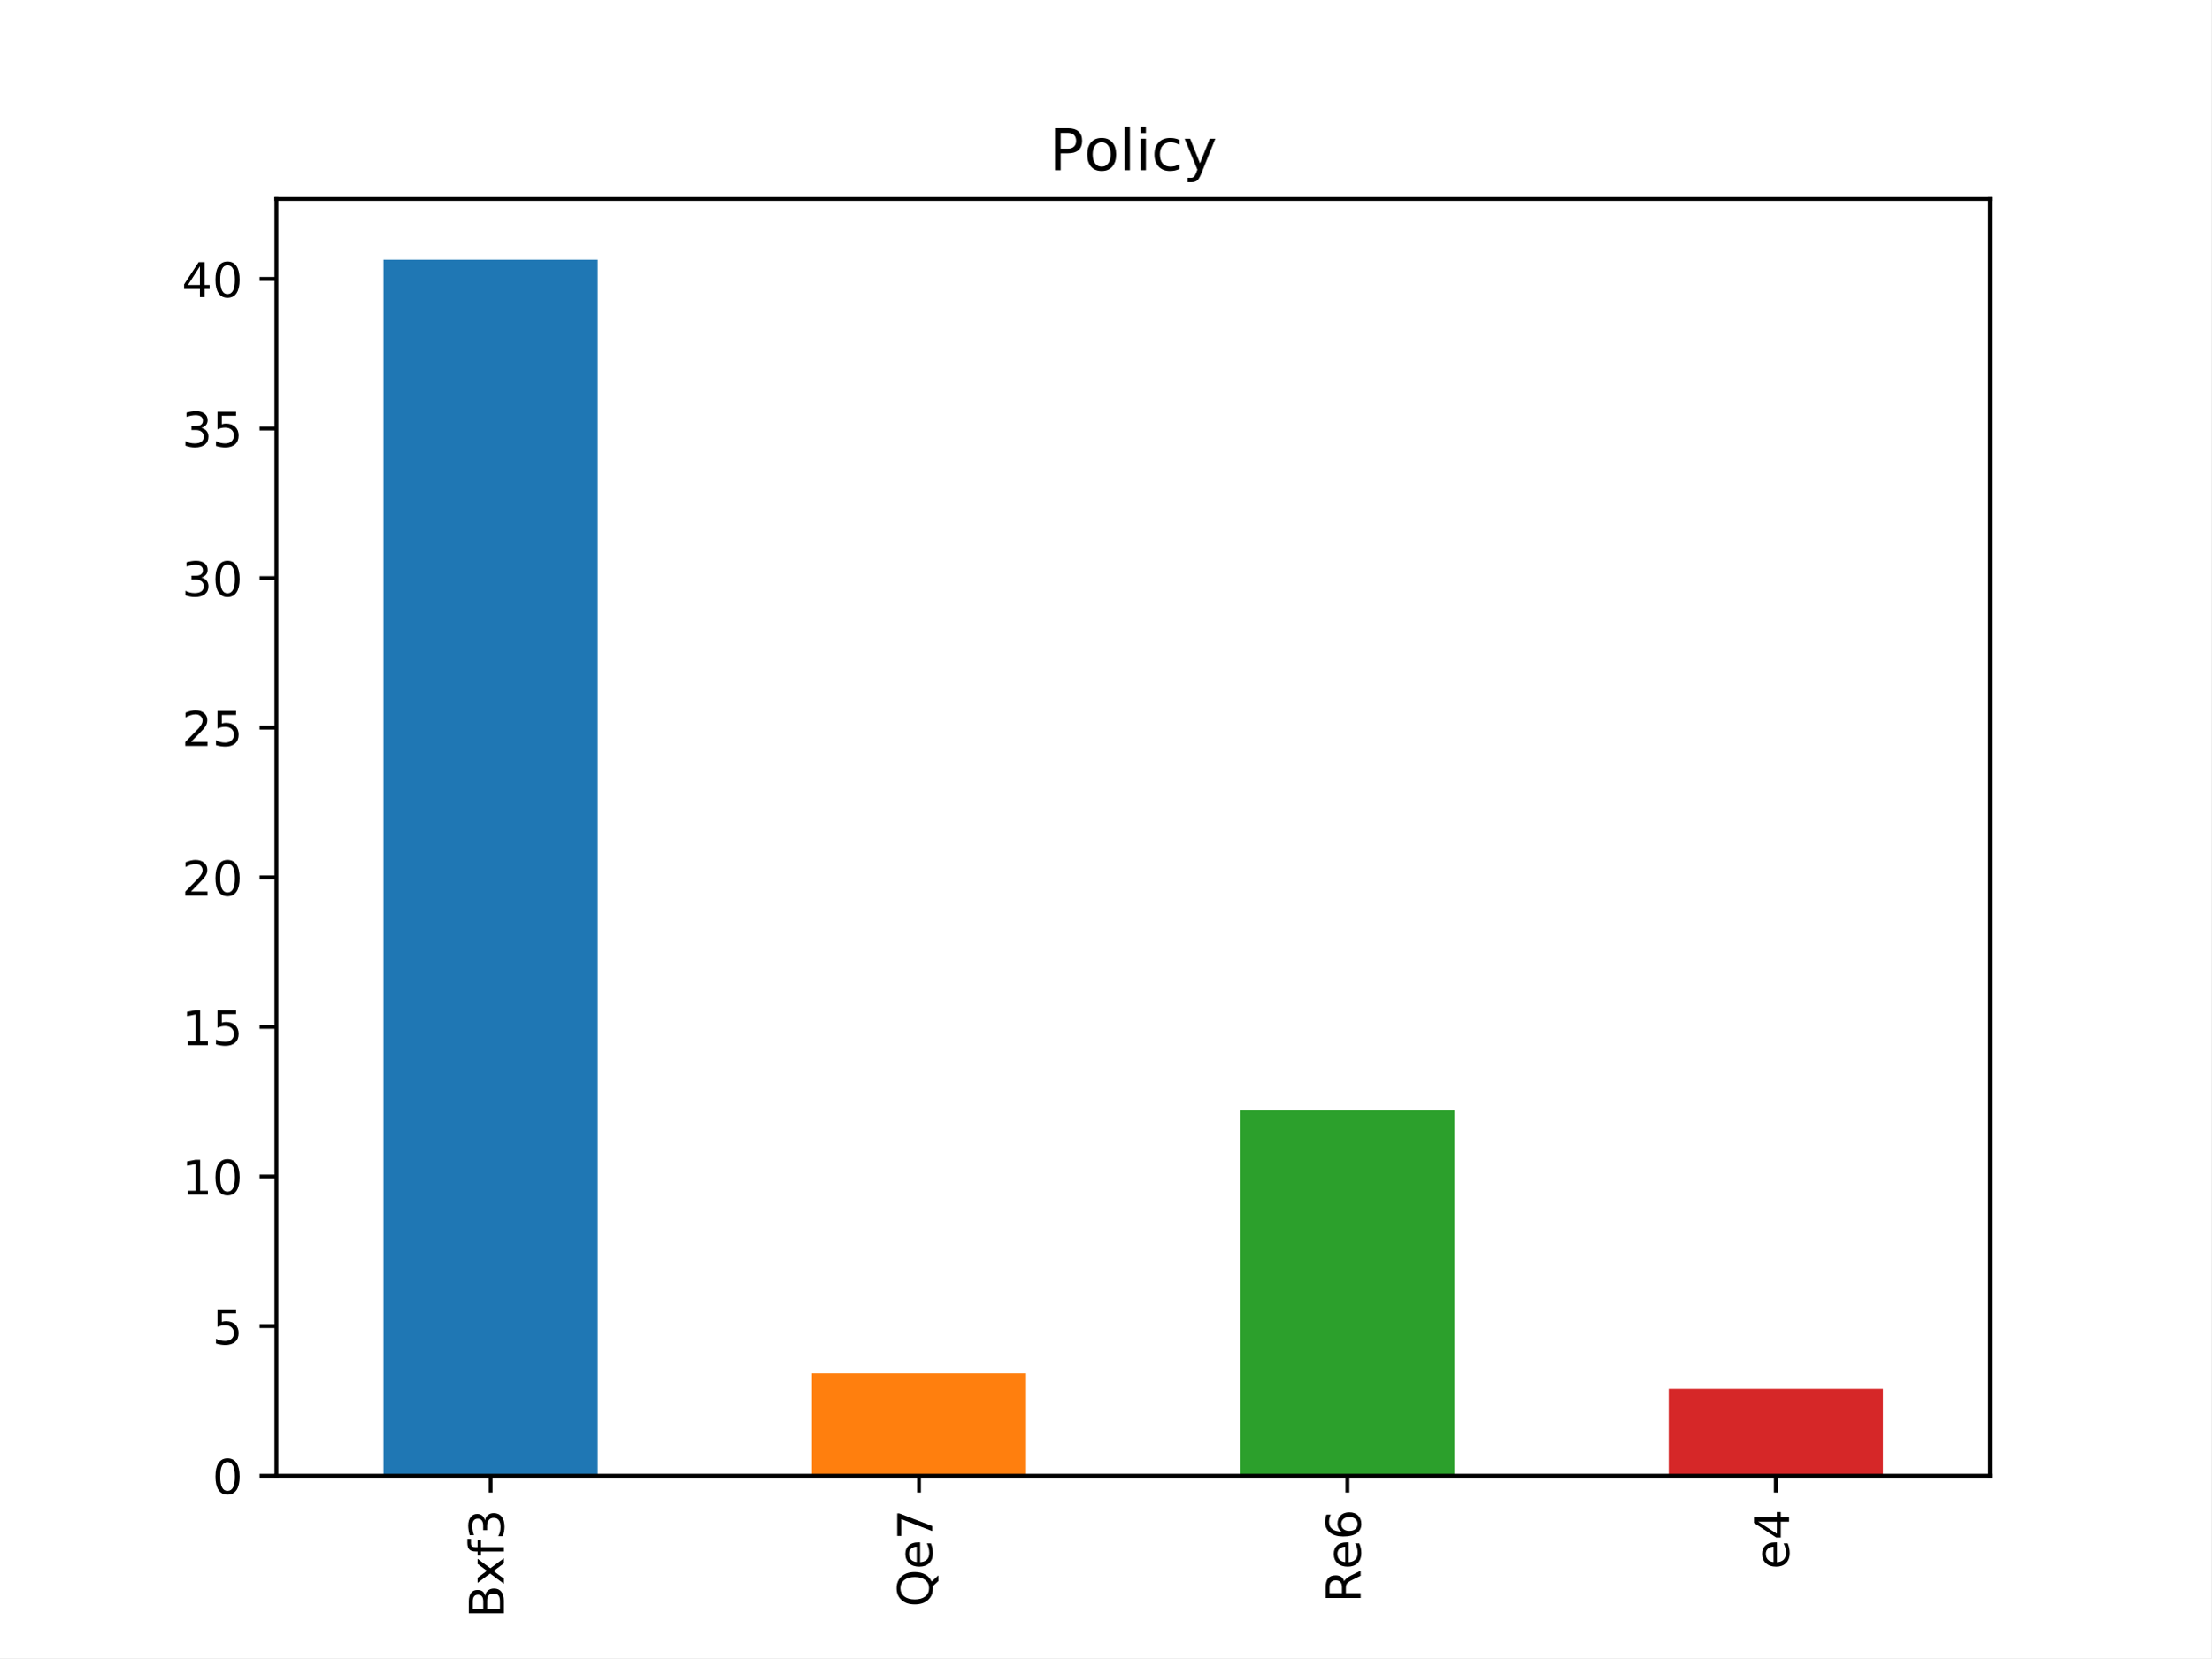
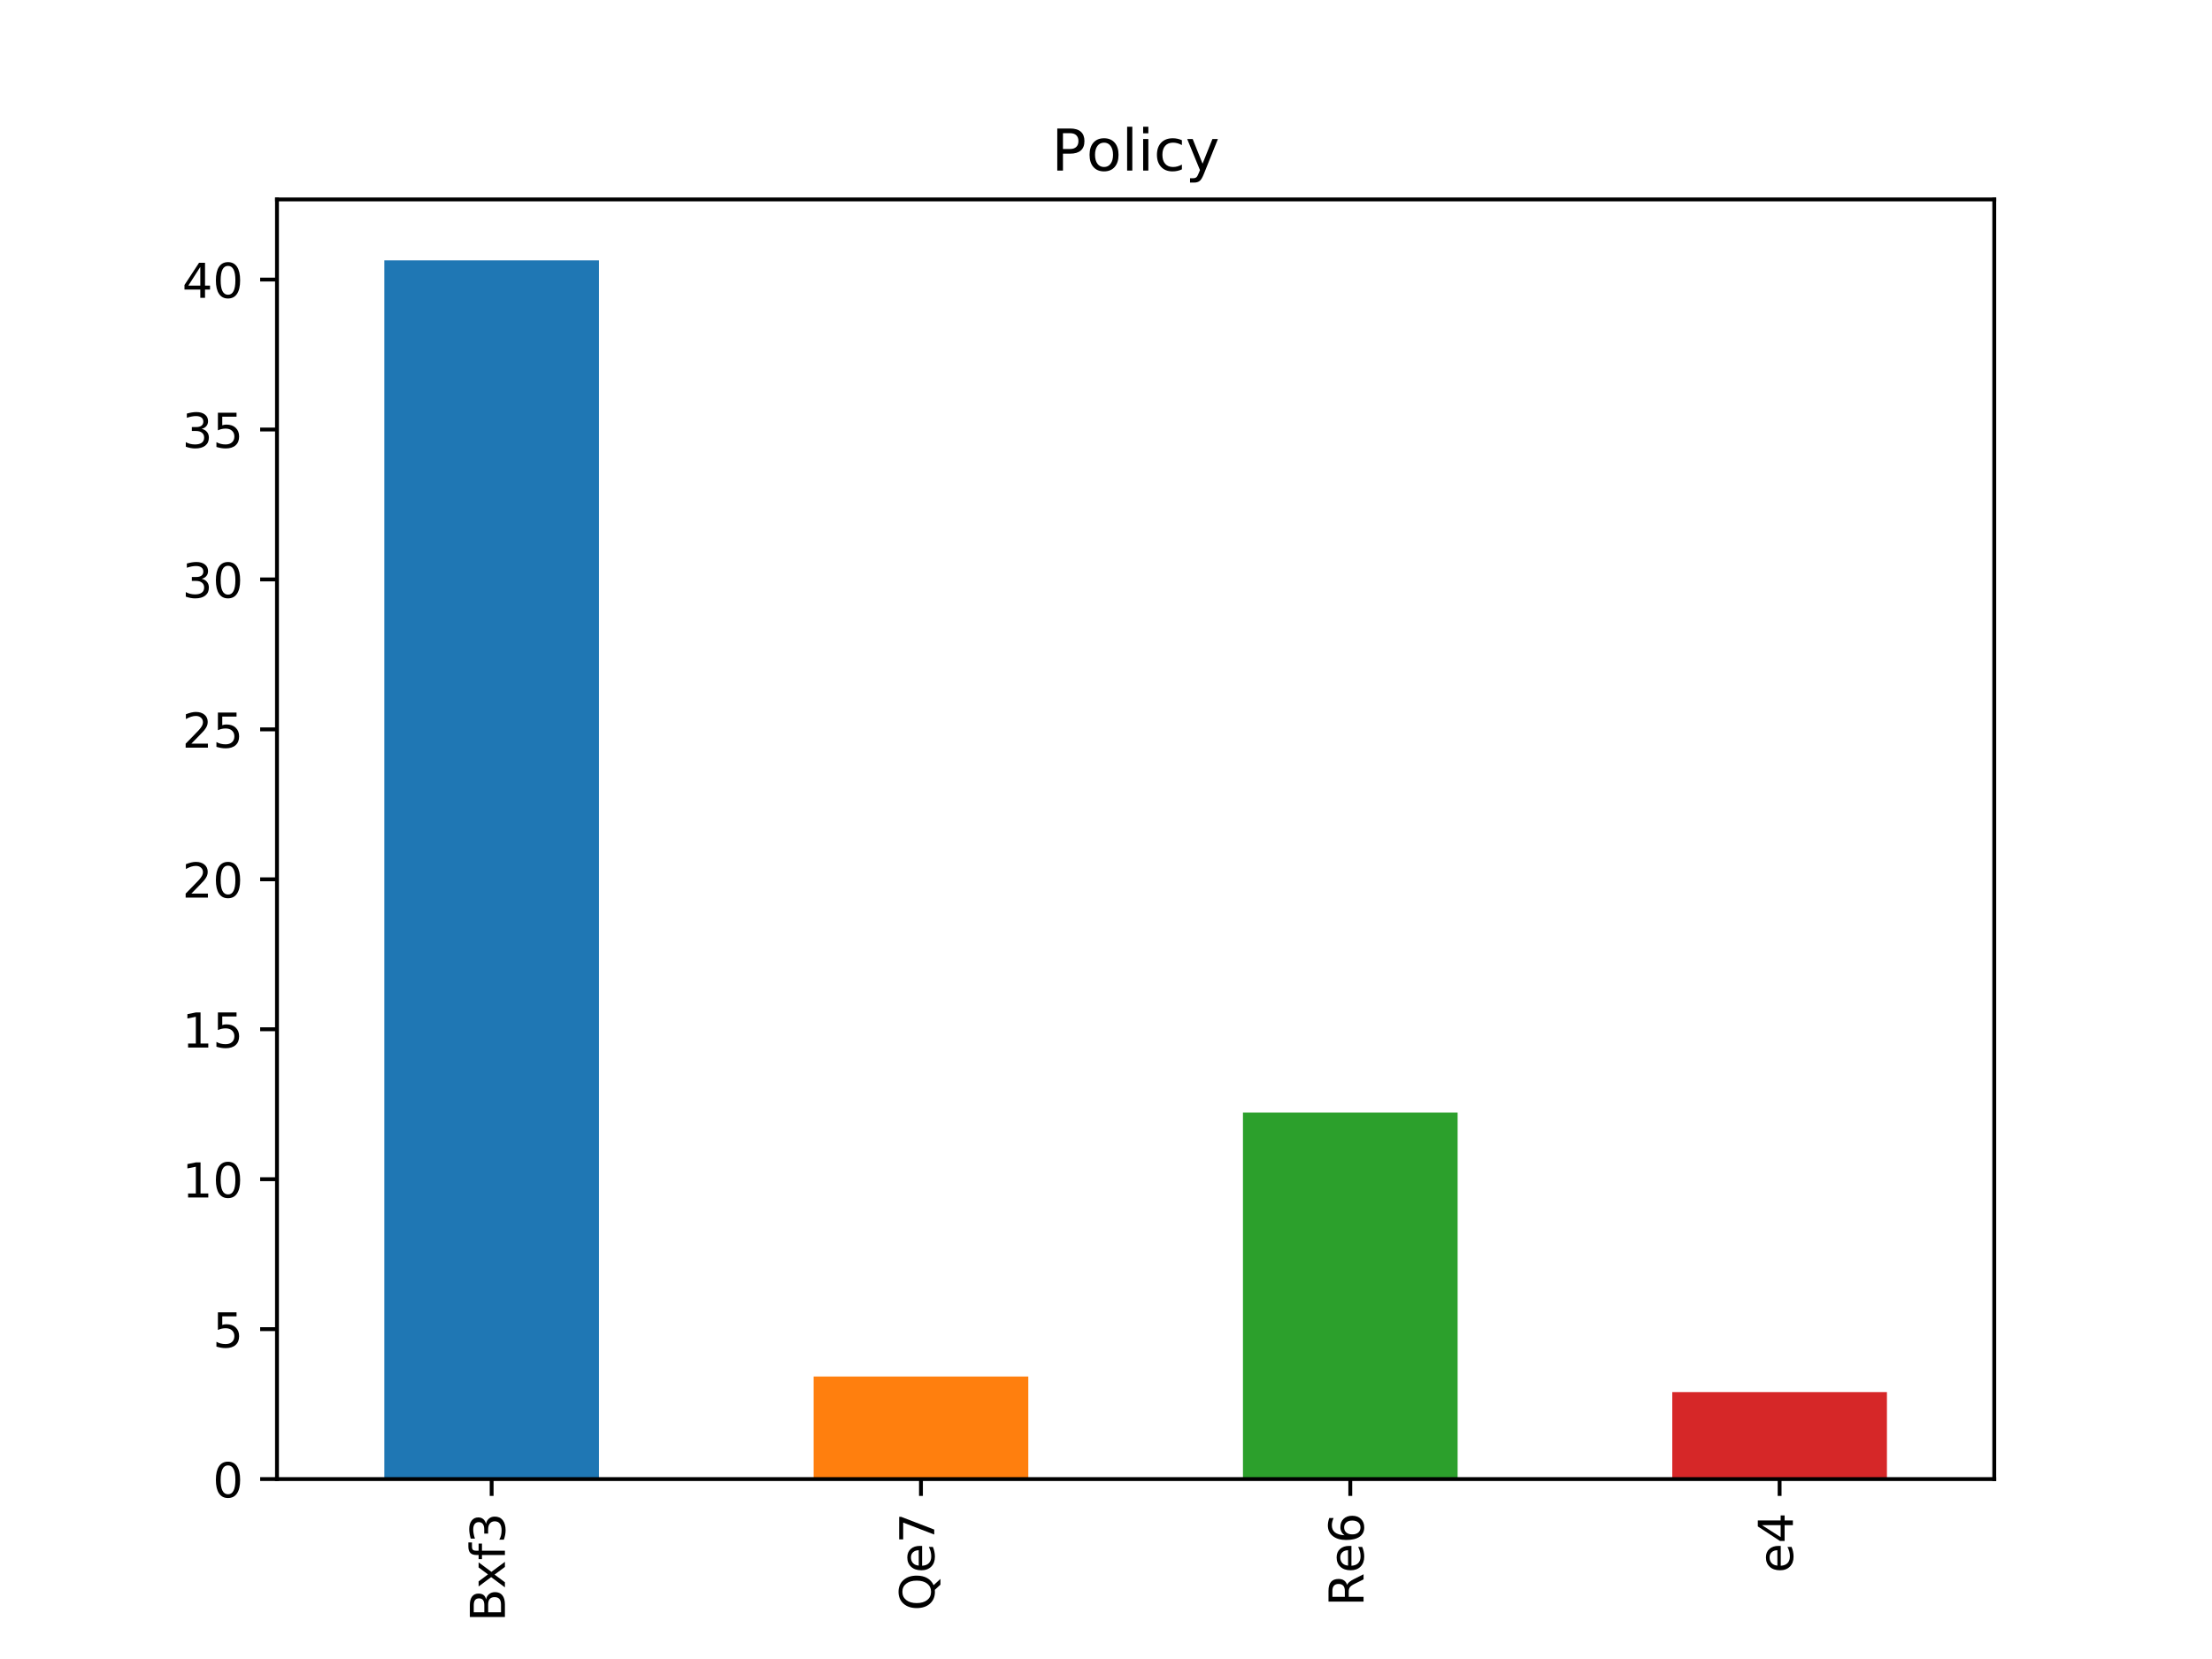
- <svg xmlns="http://www.w3.org/2000/svg" xmlns:xlink="http://www.w3.org/1999/xlink" height="345.6pt" version="1.1" viewBox="0 0 460.8 345.6" width="460.8pt">
+ <svg xmlns="http://www.w3.org/2000/svg" xmlns:xlink="http://www.w3.org/1999/xlink" height="345pt" version="1.1" viewBox="0 0 460 345" width="460pt">
  <defs>
    <style type="text/css">
*{stroke-linecap:butt;stroke-linejoin:round;}
  </style>
  </defs>
  <g id="figure_1">
    <g id="patch_1">
      <path d="M 0 345.6  L 460.8 345.6  L 460.8 0  L 0 0  z " style="fill:#ffffff;" />
    </g>
    <g id="axes_1">
      <g id="patch_2">
        <path d="M 57.6 307.584  L 414.72 307.584  L 414.72 41.472  L 57.6 41.472  z " style="fill:#ffffff;" />
      </g>
      <g id="patch_3">
-         <path clip-path="url(#pf816023b47)" d="M 79.92 307.584  L 124.56 307.584  L 124.56 54.144  L 79.92 54.144  z " style="fill:#1f77b4;" />
+         <path clip-path="url(#p23f34c23cc)" d="M 79.92 307.584  L 124.56 307.584  L 124.56 54.144  L 79.92 54.144  z " style="fill:#1f77b4;" />
      </g>
      <g id="patch_4">
-         <path clip-path="url(#pf816023b47)" d="M 169.2 307.584  L 213.84 307.584  L 213.84 286.256  L 169.2 286.256  z " style="fill:#ff7f0e;" />
+         <path clip-path="url(#p23f34c23cc)" d="M 169.2 307.584  L 213.84 307.584  L 213.84 286.256  L 169.2 286.256  z " style="fill:#ff7f0e;" />
      </g>
      <g id="patch_5">
-         <path clip-path="url(#pf816023b47)" d="M 258.48 307.584  L 303.12 307.584  L 303.12 231.377  L 258.48 231.377  z " style="fill:#2ca02c;" />
+         <path clip-path="url(#p23f34c23cc)" d="M 258.48 307.584  L 303.12 307.584  L 303.12 231.377  L 258.48 231.377  z " style="fill:#2ca02c;" />
      </g>
      <g id="patch_6">
-         <path clip-path="url(#pf816023b47)" d="M 347.76 307.584  L 392.4 307.584  L 392.4 289.499  L 347.76 289.499  z " style="fill:#d62728;" />
+         <path clip-path="url(#p23f34c23cc)" d="M 347.76 307.584  L 392.4 307.584  L 392.4 289.499  L 347.76 289.499  z " style="fill:#d62728;" />
      </g>
      <g id="matplotlib.axis_1">
        <g id="xtick_1">
          <g id="line2d_1">
            <defs>
-               <path d="M 0 0  L 0 3.5  " id="mb847274b1d" style="stroke:#000000;stroke-width:0.8;" />
-             </defs>
-             <g>
-               <use style="stroke:#000000;stroke-width:0.8;" x="102.24" xlink:href="#mb847274b1d" y="307.584" />
+               <path d="M 0 0  L 0 3.5  " id="m2e4a4e040a" style="stroke:#000000;stroke-width:0.8;" />
+             </defs>
+             <g>
+               <use style="stroke:#000000;stroke-width:0.8;" x="102.24" xlink:href="#m2e4a4e040a" y="307.584" />
            </g>
          </g>
          <g id="text_1">
            <defs>
-               <path d="M 19.672 34.812  L 19.672 8.109  L 35.5 8.109  Q 43.453 8.109 47.281 11.406  Q 51.125 14.703 51.125 21.484  Q 51.125 28.328 47.281 31.562  Q 43.453 34.812 35.5 34.812  z M 19.672 64.797  L 19.672 42.828  L 34.281 42.828  Q 41.5 42.828 45.031 45.531  Q 48.578 48.25 48.578 53.812  Q 48.578 59.328 45.031 62.062  Q 41.5 64.797 34.281 64.797  z M 9.812 72.906  L 35.016 72.906  Q 46.297 72.906 52.391 68.219  Q 58.5 63.531 58.5 54.891  Q 58.5 48.188 55.375 44.234  Q 52.25 40.281 46.188 39.312  Q 53.469 37.75 57.5 32.781  Q 61.531 27.828 61.531 20.406  Q 61.531 10.641 54.891 5.312  Q 48.25 0 35.984 0  L 9.812 0  z " id="DejaVuSans-66" />
-               <path d="M 54.891 54.688  L 35.109 28.078  L 55.906 0  L 45.312 0  L 29.391 21.484  L 13.484 0  L 2.875 0  L 24.125 28.609  L 4.688 54.688  L 15.281 54.688  L 29.781 35.203  L 44.281 54.688  z " id="DejaVuSans-120" />
-               <path d="M 37.109 75.984  L 37.109 68.5  L 28.516 68.5  Q 23.688 68.5 21.797 66.547  Q 19.922 64.594 19.922 59.516  L 19.922 54.688  L 34.719 54.688  L 34.719 47.703  L 19.922 47.703  L 19.922 0  L 10.891 0  L 10.891 47.703  L 2.297 47.703  L 2.297 54.688  L 10.891 54.688  L 10.891 58.5  Q 10.891 67.625 15.141 71.797  Q 19.391 75.984 28.609 75.984  z " id="DejaVuSans-102" />
-               <path d="M 40.578 39.312  Q 47.656 37.797 51.625 33  Q 55.609 28.219 55.609 21.188  Q 55.609 10.406 48.188 4.484  Q 40.766 -1.422 27.094 -1.422  Q 22.516 -1.422 17.656 -0.516  Q 12.797 0.391 7.625 2.203  L 7.625 11.719  Q 11.719 9.328 16.594 8.109  Q 21.484 6.891 26.812 6.891  Q 36.078 6.891 40.938 10.547  Q 45.797 14.203 45.797 21.188  Q 45.797 27.641 41.281 31.266  Q 36.766 34.906 28.719 34.906  L 20.219 34.906  L 20.219 43.016  L 29.109 43.016  Q 36.375 43.016 40.234 45.922  Q 44.094 48.828 44.094 54.297  Q 44.094 59.906 40.109 62.906  Q 36.141 65.922 28.719 65.922  Q 24.656 65.922 20.016 65.031  Q 15.375 64.156 9.812 62.312  L 9.812 71.094  Q 15.438 72.656 20.344 73.438  Q 25.25 74.219 29.594 74.219  Q 40.828 74.219 47.359 69.109  Q 53.906 64.016 53.906 55.328  Q 53.906 49.266 50.438 45.094  Q 46.969 40.922 40.578 39.312  z " id="DejaVuSans-51" />
+               <path d="M 19.672 34.812  L 19.672 8.109  L 35.5 8.109  Q 43.453 8.109 47.281 11.406  Q 51.125 14.703 51.125 21.484  Q 51.125 28.328 47.281 31.562  Q 43.453 34.812 35.5 34.812  z M 19.672 64.797  L 19.672 42.828  L 34.281 42.828  Q 41.5 42.828 45.031 45.531  Q 48.578 48.25 48.578 53.812  Q 48.578 59.328 45.031 62.062  Q 41.5 64.797 34.281 64.797  z M 9.812 72.906  L 35.016 72.906  Q 46.297 72.906 52.391 68.219  Q 58.5 63.531 58.5 54.891  Q 58.5 48.188 55.375 44.234  Q 52.25 40.281 46.188 39.312  Q 53.469 37.75 57.5 32.781  Q 61.531 27.828 61.531 20.406  Q 61.531 10.641 54.891 5.312  Q 48.25 0 35.984 0  L 9.812 0  z " id="DejaVuSans-42" />
+               <path d="M 54.891 54.688  L 35.109 28.078  L 55.906 0  L 45.312 0  L 29.391 21.484  L 13.484 0  L 2.875 0  L 24.125 28.609  L 4.688 54.688  L 15.281 54.688  L 29.781 35.203  L 44.281 54.688  z " id="DejaVuSans-78" />
+               <path d="M 37.109 75.984  L 37.109 68.5  L 28.516 68.5  Q 23.688 68.5 21.797 66.547  Q 19.922 64.594 19.922 59.516  L 19.922 54.688  L 34.719 54.688  L 34.719 47.703  L 19.922 47.703  L 19.922 0  L 10.891 0  L 10.891 47.703  L 2.297 47.703  L 2.297 54.688  L 10.891 54.688  L 10.891 58.5  Q 10.891 67.625 15.141 71.797  Q 19.391 75.984 28.609 75.984  z " id="DejaVuSans-66" />
+               <path d="M 40.578 39.312  Q 47.656 37.797 51.625 33  Q 55.609 28.219 55.609 21.188  Q 55.609 10.406 48.188 4.484  Q 40.766 -1.422 27.094 -1.422  Q 22.516 -1.422 17.656 -0.516  Q 12.797 0.391 7.625 2.203  L 7.625 11.719  Q 11.719 9.328 16.594 8.109  Q 21.484 6.891 26.812 6.891  Q 36.078 6.891 40.938 10.547  Q 45.797 14.203 45.797 21.188  Q 45.797 27.641 41.281 31.266  Q 36.766 34.906 28.719 34.906  L 20.219 34.906  L 20.219 43.016  L 29.109 43.016  Q 36.375 43.016 40.234 45.922  Q 44.094 48.828 44.094 54.297  Q 44.094 59.906 40.109 62.906  Q 36.141 65.922 28.719 65.922  Q 24.656 65.922 20.016 65.031  Q 15.375 64.156 9.812 62.312  L 9.812 71.094  Q 15.438 72.656 20.344 73.438  Q 25.25 74.219 29.594 74.219  Q 40.828 74.219 47.359 69.109  Q 53.906 64.016 53.906 55.328  Q 53.906 49.266 50.438 45.094  Q 46.969 40.922 40.578 39.312  z " id="DejaVuSans-33" />
            </defs>
            <g transform="translate(104.9994 337.2465)rotate(-90)scale(0.1 -0.1)">
-               <use xlink:href="#DejaVuSans-66" />
-               <use x="68.604" xlink:href="#DejaVuSans-120" />
-               <use x="127.783" xlink:href="#DejaVuSans-102" />
-               <use x="162.988" xlink:href="#DejaVuSans-51" />
+               <use xlink:href="#DejaVuSans-42" />
+               <use x="68.604" xlink:href="#DejaVuSans-78" />
+               <use x="127.783" xlink:href="#DejaVuSans-66" />
+               <use x="162.988" xlink:href="#DejaVuSans-33" />
            </g>
          </g>
        </g>
        <g id="xtick_2">
          <g id="line2d_2">
            <g>
-               <use style="stroke:#000000;stroke-width:0.8;" x="191.52" xlink:href="#mb847274b1d" y="307.584" />
+               <use style="stroke:#000000;stroke-width:0.8;" x="191.52" xlink:href="#m2e4a4e040a" y="307.584" />
            </g>
          </g>
          <g id="text_2">
            <defs>
-               <path d="M 39.406 66.219  Q 28.656 66.219 22.328 58.203  Q 16.016 50.203 16.016 36.375  Q 16.016 22.609 22.328 14.594  Q 28.656 6.594 39.406 6.594  Q 50.141 6.594 56.422 14.594  Q 62.703 22.609 62.703 36.375  Q 62.703 50.203 56.422 58.203  Q 50.141 66.219 39.406 66.219  z M 53.219 1.312  L 66.219 -12.891  L 54.297 -12.891  L 43.5 -1.219  Q 41.891 -1.312 41.031 -1.359  Q 40.188 -1.422 39.406 -1.422  Q 24.031 -1.422 14.812 8.859  Q 5.609 19.141 5.609 36.375  Q 5.609 53.656 14.812 63.938  Q 24.031 74.219 39.406 74.219  Q 54.734 74.219 63.906 63.938  Q 73.094 53.656 73.094 36.375  Q 73.094 23.688 67.984 14.641  Q 62.891 5.609 53.219 1.312  z " id="DejaVuSans-81" />
-               <path d="M 56.203 29.594  L 56.203 25.203  L 14.891 25.203  Q 15.484 15.922 20.484 11.062  Q 25.484 6.203 34.422 6.203  Q 39.594 6.203 44.453 7.469  Q 49.312 8.734 54.109 11.281  L 54.109 2.781  Q 49.266 0.734 44.188 -0.344  Q 39.109 -1.422 33.891 -1.422  Q 20.797 -1.422 13.156 6.188  Q 5.516 13.812 5.516 26.812  Q 5.516 40.234 12.766 48.109  Q 20.016 56 32.328 56  Q 43.359 56 49.781 48.891  Q 56.203 41.797 56.203 29.594  z M 47.219 32.234  Q 47.125 39.594 43.094 43.984  Q 39.062 48.391 32.422 48.391  Q 24.906 48.391 20.391 44.141  Q 15.875 39.891 15.188 32.172  z " id="DejaVuSans-101" />
-               <path d="M 8.203 72.906  L 55.078 72.906  L 55.078 68.703  L 28.609 0  L 18.312 0  L 43.219 64.594  L 8.203 64.594  z " id="DejaVuSans-55" />
+               <path d="M 39.406 66.219  Q 28.656 66.219 22.328 58.203  Q 16.016 50.203 16.016 36.375  Q 16.016 22.609 22.328 14.594  Q 28.656 6.594 39.406 6.594  Q 50.141 6.594 56.422 14.594  Q 62.703 22.609 62.703 36.375  Q 62.703 50.203 56.422 58.203  Q 50.141 66.219 39.406 66.219  z M 53.219 1.312  L 66.219 -12.891  L 54.297 -12.891  L 43.5 -1.219  Q 41.891 -1.312 41.031 -1.359  Q 40.188 -1.422 39.406 -1.422  Q 24.031 -1.422 14.812 8.859  Q 5.609 19.141 5.609 36.375  Q 5.609 53.656 14.812 63.938  Q 24.031 74.219 39.406 74.219  Q 54.734 74.219 63.906 63.938  Q 73.094 53.656 73.094 36.375  Q 73.094 23.688 67.984 14.641  Q 62.891 5.609 53.219 1.312  z " id="DejaVuSans-51" />
+               <path d="M 56.203 29.594  L 56.203 25.203  L 14.891 25.203  Q 15.484 15.922 20.484 11.062  Q 25.484 6.203 34.422 6.203  Q 39.594 6.203 44.453 7.469  Q 49.312 8.734 54.109 11.281  L 54.109 2.781  Q 49.266 0.734 44.188 -0.344  Q 39.109 -1.422 33.891 -1.422  Q 20.797 -1.422 13.156 6.188  Q 5.516 13.812 5.516 26.812  Q 5.516 40.234 12.766 48.109  Q 20.016 56 32.328 56  Q 43.359 56 49.781 48.891  Q 56.203 41.797 56.203 29.594  z M 47.219 32.234  Q 47.125 39.594 43.094 43.984  Q 39.062 48.391 32.422 48.391  Q 24.906 48.391 20.391 44.141  Q 15.875 39.891 15.188 32.172  z " id="DejaVuSans-65" />
+               <path d="M 8.203 72.906  L 55.078 72.906  L 55.078 68.703  L 28.609 0  L 18.312 0  L 43.219 64.594  L 8.203 64.594  z " id="DejaVuSans-37" />
            </defs>
            <g transform="translate(194.2794 334.9715)rotate(-90)scale(0.1 -0.1)">
-               <use xlink:href="#DejaVuSans-81" />
-               <use x="78.711" xlink:href="#DejaVuSans-101" />
-               <use x="140.234" xlink:href="#DejaVuSans-55" />
+               <use xlink:href="#DejaVuSans-51" />
+               <use x="78.711" xlink:href="#DejaVuSans-65" />
+               <use x="140.234" xlink:href="#DejaVuSans-37" />
            </g>
          </g>
        </g>
        <g id="xtick_3">
          <g id="line2d_3">
            <g>
-               <use style="stroke:#000000;stroke-width:0.8;" x="280.8" xlink:href="#mb847274b1d" y="307.584" />
+               <use style="stroke:#000000;stroke-width:0.8;" x="280.8" xlink:href="#m2e4a4e040a" y="307.584" />
            </g>
          </g>
          <g id="text_3">
            <defs>
-               <path d="M 44.391 34.188  Q 47.562 33.109 50.562 29.594  Q 53.562 26.078 56.594 19.922  L 66.609 0  L 56 0  L 46.688 18.703  Q 43.062 26.031 39.672 28.422  Q 36.281 30.812 30.422 30.812  L 19.672 30.812  L 19.672 0  L 9.812 0  L 9.812 72.906  L 32.078 72.906  Q 44.578 72.906 50.734 67.672  Q 56.891 62.453 56.891 51.906  Q 56.891 45.016 53.688 40.469  Q 50.484 35.938 44.391 34.188  z M 19.672 64.797  L 19.672 38.922  L 32.078 38.922  Q 39.203 38.922 42.844 42.219  Q 46.484 45.516 46.484 51.906  Q 46.484 58.297 42.844 61.547  Q 39.203 64.797 32.078 64.797  z " id="DejaVuSans-82" />
-               <path d="M 33.016 40.375  Q 26.375 40.375 22.484 35.828  Q 18.609 31.297 18.609 23.391  Q 18.609 15.531 22.484 10.953  Q 26.375 6.391 33.016 6.391  Q 39.656 6.391 43.531 10.953  Q 47.406 15.531 47.406 23.391  Q 47.406 31.297 43.531 35.828  Q 39.656 40.375 33.016 40.375  z M 52.594 71.297  L 52.594 62.312  Q 48.875 64.062 45.094 64.984  Q 41.312 65.922 37.594 65.922  Q 27.828 65.922 22.672 59.328  Q 17.531 52.734 16.797 39.406  Q 19.672 43.656 24.016 45.922  Q 28.375 48.188 33.594 48.188  Q 44.578 48.188 50.953 41.516  Q 57.328 34.859 57.328 23.391  Q 57.328 12.156 50.688 5.359  Q 44.047 -1.422 33.016 -1.422  Q 20.359 -1.422 13.672 8.266  Q 6.984 17.969 6.984 36.375  Q 6.984 53.656 15.188 63.938  Q 23.391 74.219 37.203 74.219  Q 40.922 74.219 44.703 73.484  Q 48.484 72.75 52.594 71.297  z " id="DejaVuSans-54" />
+               <path d="M 44.391 34.188  Q 47.562 33.109 50.562 29.594  Q 53.562 26.078 56.594 19.922  L 66.609 0  L 56 0  L 46.688 18.703  Q 43.062 26.031 39.672 28.422  Q 36.281 30.812 30.422 30.812  L 19.672 30.812  L 19.672 0  L 9.812 0  L 9.812 72.906  L 32.078 72.906  Q 44.578 72.906 50.734 67.672  Q 56.891 62.453 56.891 51.906  Q 56.891 45.016 53.688 40.469  Q 50.484 35.938 44.391 34.188  z M 19.672 64.797  L 19.672 38.922  L 32.078 38.922  Q 39.203 38.922 42.844 42.219  Q 46.484 45.516 46.484 51.906  Q 46.484 58.297 42.844 61.547  Q 39.203 64.797 32.078 64.797  z " id="DejaVuSans-52" />
+               <path d="M 33.016 40.375  Q 26.375 40.375 22.484 35.828  Q 18.609 31.297 18.609 23.391  Q 18.609 15.531 22.484 10.953  Q 26.375 6.391 33.016 6.391  Q 39.656 6.391 43.531 10.953  Q 47.406 15.531 47.406 23.391  Q 47.406 31.297 43.531 35.828  Q 39.656 40.375 33.016 40.375  z M 52.594 71.297  L 52.594 62.312  Q 48.875 64.062 45.094 64.984  Q 41.312 65.922 37.594 65.922  Q 27.828 65.922 22.672 59.328  Q 17.531 52.734 16.797 39.406  Q 19.672 43.656 24.016 45.922  Q 28.375 48.188 33.594 48.188  Q 44.578 48.188 50.953 41.516  Q 57.328 34.859 57.328 23.391  Q 57.328 12.156 50.688 5.359  Q 44.047 -1.422 33.016 -1.422  Q 20.359 -1.422 13.672 8.266  Q 6.984 17.969 6.984 36.375  Q 6.984 53.656 15.188 63.938  Q 23.391 74.219 37.203 74.219  Q 40.922 74.219 44.703 73.484  Q 48.484 72.75 52.594 71.297  z " id="DejaVuSans-36" />
            </defs>
            <g transform="translate(283.5594 334.0418)rotate(-90)scale(0.1 -0.1)">
-               <use xlink:href="#DejaVuSans-82" />
-               <use x="69.42" xlink:href="#DejaVuSans-101" />
-               <use x="130.943" xlink:href="#DejaVuSans-54" />
+               <use xlink:href="#DejaVuSans-52" />
+               <use x="69.42" xlink:href="#DejaVuSans-65" />
+               <use x="130.943" xlink:href="#DejaVuSans-36" />
            </g>
          </g>
        </g>
        <g id="xtick_4">
          <g id="line2d_4">
            <g>
-               <use style="stroke:#000000;stroke-width:0.8;" x="370.08" xlink:href="#mb847274b1d" y="307.584" />
+               <use style="stroke:#000000;stroke-width:0.8;" x="370.08" xlink:href="#m2e4a4e040a" y="307.584" />
            </g>
          </g>
          <g id="text_4">
            <defs>
-               <path d="M 37.797 64.312  L 12.891 25.391  L 37.797 25.391  z M 35.203 72.906  L 47.609 72.906  L 47.609 25.391  L 58.016 25.391  L 58.016 17.188  L 47.609 17.188  L 47.609 0  L 37.797 0  L 37.797 17.188  L 4.891 17.188  L 4.891 26.703  z " id="DejaVuSans-52" />
+               <path d="M 37.797 64.312  L 12.891 25.391  L 37.797 25.391  z M 35.203 72.906  L 47.609 72.906  L 47.609 25.391  L 58.016 25.391  L 58.016 17.188  L 47.609 17.188  L 47.609 0  L 37.797 0  L 37.797 17.188  L 4.891 17.188  L 4.891 26.703  z " id="DejaVuSans-34" />
            </defs>
            <g transform="translate(372.8394 327.0996)rotate(-90)scale(0.1 -0.1)">
-               <use xlink:href="#DejaVuSans-101" />
-               <use x="61.523" xlink:href="#DejaVuSans-52" />
+               <use xlink:href="#DejaVuSans-65" />
+               <use x="61.523" xlink:href="#DejaVuSans-34" />
            </g>
          </g>
        </g>
      </g>
      <g id="matplotlib.axis_2">
        <g id="ytick_1">
          <g id="line2d_5">
            <defs>
-               <path d="M 0 0  L -3.5 0  " id="mc966dec812" style="stroke:#000000;stroke-width:0.8;" />
-             </defs>
-             <g>
-               <use style="stroke:#000000;stroke-width:0.8;" x="57.6" xlink:href="#mc966dec812" y="307.584" />
+               <path d="M 0 0  L -3.5 0  " id="m679abbbb00" style="stroke:#000000;stroke-width:0.8;" />
+             </defs>
+             <g>
+               <use style="stroke:#000000;stroke-width:0.8;" x="57.6" xlink:href="#m679abbbb00" y="307.584" />
            </g>
          </g>
          <g id="text_5">
            <defs>
-               <path d="M 31.781 66.406  Q 24.172 66.406 20.328 58.906  Q 16.5 51.422 16.5 36.375  Q 16.5 21.391 20.328 13.891  Q 24.172 6.391 31.781 6.391  Q 39.453 6.391 43.281 13.891  Q 47.125 21.391 47.125 36.375  Q 47.125 51.422 43.281 58.906  Q 39.453 66.406 31.781 66.406  z M 31.781 74.219  Q 44.047 74.219 50.516 64.516  Q 56.984 54.828 56.984 36.375  Q 56.984 17.969 50.516 8.266  Q 44.047 -1.422 31.781 -1.422  Q 19.531 -1.422 13.062 8.266  Q 6.594 17.969 6.594 36.375  Q 6.594 54.828 13.062 64.516  Q 19.531 74.219 31.781 74.219  z " id="DejaVuSans-48" />
+               <path d="M 31.781 66.406  Q 24.172 66.406 20.328 58.906  Q 16.5 51.422 16.5 36.375  Q 16.5 21.391 20.328 13.891  Q 24.172 6.391 31.781 6.391  Q 39.453 6.391 43.281 13.891  Q 47.125 21.391 47.125 36.375  Q 47.125 51.422 43.281 58.906  Q 39.453 66.406 31.781 66.406  z M 31.781 74.219  Q 44.047 74.219 50.516 64.516  Q 56.984 54.828 56.984 36.375  Q 56.984 17.969 50.516 8.266  Q 44.047 -1.422 31.781 -1.422  Q 19.531 -1.422 13.062 8.266  Q 6.594 17.969 6.594 36.375  Q 6.594 54.828 13.062 64.516  Q 19.531 74.219 31.781 74.219  z " id="DejaVuSans-30" />
            </defs>
            <g transform="translate(44.2375 311.3832)scale(0.1 -0.1)">
-               <use xlink:href="#DejaVuSans-48" />
+               <use xlink:href="#DejaVuSans-30" />
            </g>
          </g>
        </g>
        <g id="ytick_2">
          <g id="line2d_6">
            <g>
-               <use style="stroke:#000000;stroke-width:0.8;" x="57.6" xlink:href="#mc966dec812" y="276.403" />
+               <use style="stroke:#000000;stroke-width:0.8;" x="57.6" xlink:href="#m679abbbb00" y="276.403" />
            </g>
          </g>
          <g id="text_6">
            <defs>
-               <path d="M 10.797 72.906  L 49.516 72.906  L 49.516 64.594  L 19.828 64.594  L 19.828 46.734  Q 21.969 47.469 24.109 47.828  Q 26.266 48.188 28.422 48.188  Q 40.625 48.188 47.75 41.5  Q 54.891 34.812 54.891 23.391  Q 54.891 11.625 47.562 5.094  Q 40.234 -1.422 26.906 -1.422  Q 22.312 -1.422 17.547 -0.641  Q 12.797 0.141 7.719 1.703  L 7.719 11.625  Q 12.109 9.234 16.797 8.062  Q 21.484 6.891 26.703 6.891  Q 35.156 6.891 40.078 11.328  Q 45.016 15.766 45.016 23.391  Q 45.016 31 40.078 35.438  Q 35.156 39.891 26.703 39.891  Q 22.75 39.891 18.812 39.016  Q 14.891 38.141 10.797 36.281  z " id="DejaVuSans-53" />
+               <path d="M 10.797 72.906  L 49.516 72.906  L 49.516 64.594  L 19.828 64.594  L 19.828 46.734  Q 21.969 47.469 24.109 47.828  Q 26.266 48.188 28.422 48.188  Q 40.625 48.188 47.75 41.5  Q 54.891 34.812 54.891 23.391  Q 54.891 11.625 47.562 5.094  Q 40.234 -1.422 26.906 -1.422  Q 22.312 -1.422 17.547 -0.641  Q 12.797 0.141 7.719 1.703  L 7.719 11.625  Q 12.109 9.234 16.797 8.062  Q 21.484 6.891 26.703 6.891  Q 35.156 6.891 40.078 11.328  Q 45.016 15.766 45.016 23.391  Q 45.016 31 40.078 35.438  Q 35.156 39.891 26.703 39.891  Q 22.75 39.891 18.812 39.016  Q 14.891 38.141 10.797 36.281  z " id="DejaVuSans-35" />
            </defs>
            <g transform="translate(44.2375 280.2021)scale(0.1 -0.1)">
-               <use xlink:href="#DejaVuSans-53" />
+               <use xlink:href="#DejaVuSans-35" />
            </g>
          </g>
        </g>
        <g id="ytick_3">
          <g id="line2d_7">
            <g>
-               <use style="stroke:#000000;stroke-width:0.8;" x="57.6" xlink:href="#mc966dec812" y="245.222" />
+               <use style="stroke:#000000;stroke-width:0.8;" x="57.6" xlink:href="#m679abbbb00" y="245.222" />
            </g>
          </g>
          <g id="text_7">
            <defs>
-               <path d="M 12.406 8.297  L 28.516 8.297  L 28.516 63.922  L 10.984 60.406  L 10.984 69.391  L 28.422 72.906  L 38.281 72.906  L 38.281 8.297  L 54.391 8.297  L 54.391 0  L 12.406 0  z " id="DejaVuSans-49" />
+               <path d="M 12.406 8.297  L 28.516 8.297  L 28.516 63.922  L 10.984 60.406  L 10.984 69.391  L 28.422 72.906  L 38.281 72.906  L 38.281 8.297  L 54.391 8.297  L 54.391 0  L 12.406 0  z " id="DejaVuSans-31" />
            </defs>
            <g transform="translate(37.875 249.021)scale(0.1 -0.1)">
-               <use xlink:href="#DejaVuSans-49" />
-               <use x="63.623" xlink:href="#DejaVuSans-48" />
+               <use xlink:href="#DejaVuSans-31" />
+               <use x="63.623" xlink:href="#DejaVuSans-30" />
            </g>
          </g>
        </g>
        <g id="ytick_4">
          <g id="line2d_8">
            <g>
-               <use style="stroke:#000000;stroke-width:0.8;" x="57.6" xlink:href="#mc966dec812" y="214.041" />
+               <use style="stroke:#000000;stroke-width:0.8;" x="57.6" xlink:href="#m679abbbb00" y="214.041" />
            </g>
          </g>
          <g id="text_8">
            <g transform="translate(37.875 217.8399)scale(0.1 -0.1)">
-               <use xlink:href="#DejaVuSans-49" />
-               <use x="63.623" xlink:href="#DejaVuSans-53" />
+               <use xlink:href="#DejaVuSans-31" />
+               <use x="63.623" xlink:href="#DejaVuSans-35" />
            </g>
          </g>
        </g>
        <g id="ytick_5">
          <g id="line2d_9">
            <g>
-               <use style="stroke:#000000;stroke-width:0.8;" x="57.6" xlink:href="#mc966dec812" y="182.86" />
+               <use style="stroke:#000000;stroke-width:0.8;" x="57.6" xlink:href="#m679abbbb00" y="182.86" />
            </g>
          </g>
          <g id="text_9">
            <defs>
-               <path d="M 19.188 8.297  L 53.609 8.297  L 53.609 0  L 7.328 0  L 7.328 8.297  Q 12.938 14.109 22.625 23.891  Q 32.328 33.688 34.812 36.531  Q 39.547 41.844 41.422 45.531  Q 43.312 49.219 43.312 52.781  Q 43.312 58.594 39.234 62.25  Q 35.156 65.922 28.609 65.922  Q 23.969 65.922 18.812 64.312  Q 13.672 62.703 7.812 59.422  L 7.812 69.391  Q 13.766 71.781 18.938 73  Q 24.125 74.219 28.422 74.219  Q 39.75 74.219 46.484 68.547  Q 53.219 62.891 53.219 53.422  Q 53.219 48.922 51.531 44.891  Q 49.859 40.875 45.406 35.406  Q 44.188 33.984 37.641 27.219  Q 31.109 20.453 19.188 8.297  z " id="DejaVuSans-50" />
+               <path d="M 19.188 8.297  L 53.609 8.297  L 53.609 0  L 7.328 0  L 7.328 8.297  Q 12.938 14.109 22.625 23.891  Q 32.328 33.688 34.812 36.531  Q 39.547 41.844 41.422 45.531  Q 43.312 49.219 43.312 52.781  Q 43.312 58.594 39.234 62.25  Q 35.156 65.922 28.609 65.922  Q 23.969 65.922 18.812 64.312  Q 13.672 62.703 7.812 59.422  L 7.812 69.391  Q 13.766 71.781 18.938 73  Q 24.125 74.219 28.422 74.219  Q 39.75 74.219 46.484 68.547  Q 53.219 62.891 53.219 53.422  Q 53.219 48.922 51.531 44.891  Q 49.859 40.875 45.406 35.406  Q 44.188 33.984 37.641 27.219  Q 31.109 20.453 19.188 8.297  z " id="DejaVuSans-32" />
            </defs>
            <g transform="translate(37.875 186.6588)scale(0.1 -0.1)">
-               <use xlink:href="#DejaVuSans-50" />
-               <use x="63.623" xlink:href="#DejaVuSans-48" />
+               <use xlink:href="#DejaVuSans-32" />
+               <use x="63.623" xlink:href="#DejaVuSans-30" />
            </g>
          </g>
        </g>
        <g id="ytick_6">
          <g id="line2d_10">
            <g>
-               <use style="stroke:#000000;stroke-width:0.8;" x="57.6" xlink:href="#mc966dec812" y="151.678" />
+               <use style="stroke:#000000;stroke-width:0.8;" x="57.6" xlink:href="#m679abbbb00" y="151.678" />
            </g>
          </g>
          <g id="text_10">
            <g transform="translate(37.875 155.4777)scale(0.1 -0.1)">
-               <use xlink:href="#DejaVuSans-50" />
-               <use x="63.623" xlink:href="#DejaVuSans-53" />
+               <use xlink:href="#DejaVuSans-32" />
+               <use x="63.623" xlink:href="#DejaVuSans-35" />
            </g>
          </g>
        </g>
        <g id="ytick_7">
          <g id="line2d_11">
            <g>
-               <use style="stroke:#000000;stroke-width:0.8;" x="57.6" xlink:href="#mc966dec812" y="120.497" />
+               <use style="stroke:#000000;stroke-width:0.8;" x="57.6" xlink:href="#m679abbbb00" y="120.497" />
            </g>
          </g>
          <g id="text_11">
            <g transform="translate(37.875 124.2966)scale(0.1 -0.1)">
-               <use xlink:href="#DejaVuSans-51" />
-               <use x="63.623" xlink:href="#DejaVuSans-48" />
+               <use xlink:href="#DejaVuSans-33" />
+               <use x="63.623" xlink:href="#DejaVuSans-30" />
            </g>
          </g>
        </g>
        <g id="ytick_8">
          <g id="line2d_12">
            <g>
-               <use style="stroke:#000000;stroke-width:0.8;" x="57.6" xlink:href="#mc966dec812" y="89.316" />
+               <use style="stroke:#000000;stroke-width:0.8;" x="57.6" xlink:href="#m679abbbb00" y="89.316" />
            </g>
          </g>
          <g id="text_12">
            <g transform="translate(37.875 93.1155)scale(0.1 -0.1)">
-               <use xlink:href="#DejaVuSans-51" />
-               <use x="63.623" xlink:href="#DejaVuSans-53" />
+               <use xlink:href="#DejaVuSans-33" />
+               <use x="63.623" xlink:href="#DejaVuSans-35" />
            </g>
          </g>
        </g>
        <g id="ytick_9">
          <g id="line2d_13">
            <g>
-               <use style="stroke:#000000;stroke-width:0.8;" x="57.6" xlink:href="#mc966dec812" y="58.135" />
+               <use style="stroke:#000000;stroke-width:0.8;" x="57.6" xlink:href="#m679abbbb00" y="58.135" />
            </g>
          </g>
          <g id="text_13">
            <g transform="translate(37.875 61.9344)scale(0.1 -0.1)">
-               <use xlink:href="#DejaVuSans-52" />
-               <use x="63.623" xlink:href="#DejaVuSans-48" />
+               <use xlink:href="#DejaVuSans-34" />
+               <use x="63.623" xlink:href="#DejaVuSans-30" />
            </g>
          </g>
        </g>
      </g>
      <g id="patch_7">
        <path d="M 57.6 307.584  L 57.6 41.472  " style="fill:none;stroke:#000000;stroke-linecap:square;stroke-linejoin:miter;stroke-width:0.8;" />
      </g>
      <g id="patch_8">
        <path d="M 414.72 307.584  L 414.72 41.472  " style="fill:none;stroke:#000000;stroke-linecap:square;stroke-linejoin:miter;stroke-width:0.8;" />
      </g>
      <g id="patch_9">
        <path d="M 57.6 307.584  L 414.72 307.584  " style="fill:none;stroke:#000000;stroke-linecap:square;stroke-linejoin:miter;stroke-width:0.8;" />
      </g>
      <g id="patch_10">
        <path d="M 57.6 41.472  L 414.72 41.472  " style="fill:none;stroke:#000000;stroke-linecap:square;stroke-linejoin:miter;stroke-width:0.8;" />
      </g>
      <g id="text_14">
        <defs>
-           <path d="M 19.672 64.797  L 19.672 37.406  L 32.078 37.406  Q 38.969 37.406 42.719 40.969  Q 46.484 44.531 46.484 51.125  Q 46.484 57.672 42.719 61.234  Q 38.969 64.797 32.078 64.797  z M 9.812 72.906  L 32.078 72.906  Q 44.344 72.906 50.609 67.359  Q 56.891 61.812 56.891 51.125  Q 56.891 40.328 50.609 34.812  Q 44.344 29.297 32.078 29.297  L 19.672 29.297  L 19.672 0  L 9.812 0  z " id="DejaVuSans-80" />
-           <path d="M 30.609 48.391  Q 23.391 48.391 19.188 42.75  Q 14.984 37.109 14.984 27.297  Q 14.984 17.484 19.156 11.844  Q 23.344 6.203 30.609 6.203  Q 37.797 6.203 41.984 11.859  Q 46.188 17.531 46.188 27.297  Q 46.188 37.016 41.984 42.703  Q 37.797 48.391 30.609 48.391  z M 30.609 56  Q 42.328 56 49.016 48.375  Q 55.719 40.766 55.719 27.297  Q 55.719 13.875 49.016 6.219  Q 42.328 -1.422 30.609 -1.422  Q 18.844 -1.422 12.172 6.219  Q 5.516 13.875 5.516 27.297  Q 5.516 40.766 12.172 48.375  Q 18.844 56 30.609 56  z " id="DejaVuSans-111" />
-           <path d="M 9.422 75.984  L 18.406 75.984  L 18.406 0  L 9.422 0  z " id="DejaVuSans-108" />
-           <path d="M 9.422 54.688  L 18.406 54.688  L 18.406 0  L 9.422 0  z M 9.422 75.984  L 18.406 75.984  L 18.406 64.594  L 9.422 64.594  z " id="DejaVuSans-105" />
-           <path d="M 48.781 52.594  L 48.781 44.188  Q 44.969 46.297 41.141 47.344  Q 37.312 48.391 33.406 48.391  Q 24.656 48.391 19.812 42.844  Q 14.984 37.312 14.984 27.297  Q 14.984 17.281 19.812 11.734  Q 24.656 6.203 33.406 6.203  Q 37.312 6.203 41.141 7.25  Q 44.969 8.297 48.781 10.406  L 48.781 2.094  Q 45.016 0.344 40.984 -0.531  Q 36.969 -1.422 32.422 -1.422  Q 20.062 -1.422 12.781 6.344  Q 5.516 14.109 5.516 27.297  Q 5.516 40.672 12.859 48.328  Q 20.219 56 33.016 56  Q 37.156 56 41.109 55.141  Q 45.062 54.297 48.781 52.594  z " id="DejaVuSans-99" />
-           <path d="M 32.172 -5.078  Q 28.375 -14.844 24.75 -17.812  Q 21.141 -20.797 15.094 -20.797  L 7.906 -20.797  L 7.906 -13.281  L 13.188 -13.281  Q 16.891 -13.281 18.938 -11.516  Q 21 -9.766 23.484 -3.219  L 25.094 0.875  L 2.984 54.688  L 12.5 54.688  L 29.594 11.922  L 46.688 54.688  L 56.203 54.688  z " id="DejaVuSans-121" />
+           <path d="M 19.672 64.797  L 19.672 37.406  L 32.078 37.406  Q 38.969 37.406 42.719 40.969  Q 46.484 44.531 46.484 51.125  Q 46.484 57.672 42.719 61.234  Q 38.969 64.797 32.078 64.797  z M 9.812 72.906  L 32.078 72.906  Q 44.344 72.906 50.609 67.359  Q 56.891 61.812 56.891 51.125  Q 56.891 40.328 50.609 34.812  Q 44.344 29.297 32.078 29.297  L 19.672 29.297  L 19.672 0  L 9.812 0  z " id="DejaVuSans-50" />
+           <path d="M 30.609 48.391  Q 23.391 48.391 19.188 42.75  Q 14.984 37.109 14.984 27.297  Q 14.984 17.484 19.156 11.844  Q 23.344 6.203 30.609 6.203  Q 37.797 6.203 41.984 11.859  Q 46.188 17.531 46.188 27.297  Q 46.188 37.016 41.984 42.703  Q 37.797 48.391 30.609 48.391  z M 30.609 56  Q 42.328 56 49.016 48.375  Q 55.719 40.766 55.719 27.297  Q 55.719 13.875 49.016 6.219  Q 42.328 -1.422 30.609 -1.422  Q 18.844 -1.422 12.172 6.219  Q 5.516 13.875 5.516 27.297  Q 5.516 40.766 12.172 48.375  Q 18.844 56 30.609 56  z " id="DejaVuSans-6f" />
+           <path d="M 9.422 75.984  L 18.406 75.984  L 18.406 0  L 9.422 0  z " id="DejaVuSans-6c" />
+           <path d="M 9.422 54.688  L 18.406 54.688  L 18.406 0  L 9.422 0  z M 9.422 75.984  L 18.406 75.984  L 18.406 64.594  L 9.422 64.594  z " id="DejaVuSans-69" />
+           <path d="M 48.781 52.594  L 48.781 44.188  Q 44.969 46.297 41.141 47.344  Q 37.312 48.391 33.406 48.391  Q 24.656 48.391 19.812 42.844  Q 14.984 37.312 14.984 27.297  Q 14.984 17.281 19.812 11.734  Q 24.656 6.203 33.406 6.203  Q 37.312 6.203 41.141 7.25  Q 44.969 8.297 48.781 10.406  L 48.781 2.094  Q 45.016 0.344 40.984 -0.531  Q 36.969 -1.422 32.422 -1.422  Q 20.062 -1.422 12.781 6.344  Q 5.516 14.109 5.516 27.297  Q 5.516 40.672 12.859 48.328  Q 20.219 56 33.016 56  Q 37.156 56 41.109 55.141  Q 45.062 54.297 48.781 52.594  z " id="DejaVuSans-63" />
+           <path d="M 32.172 -5.078  Q 28.375 -14.844 24.75 -17.812  Q 21.141 -20.797 15.094 -20.797  L 7.906 -20.797  L 7.906 -13.281  L 13.188 -13.281  Q 16.891 -13.281 18.938 -11.516  Q 21 -9.766 23.484 -3.219  L 25.094 0.875  L 2.984 54.688  L 12.5 54.688  L 29.594 11.922  L 46.688 54.688  L 56.203 54.688  z " id="DejaVuSans-79" />
        </defs>
        <g transform="translate(218.6897 35.472)scale(0.12 -0.12)">
-           <use xlink:href="#DejaVuSans-80" />
-           <use x="60.256" xlink:href="#DejaVuSans-111" />
-           <use x="121.438" xlink:href="#DejaVuSans-108" />
-           <use x="149.221" xlink:href="#DejaVuSans-105" />
-           <use x="177.004" xlink:href="#DejaVuSans-99" />
-           <use x="231.984" xlink:href="#DejaVuSans-121" />
+           <use xlink:href="#DejaVuSans-50" />
+           <use x="60.256" xlink:href="#DejaVuSans-6f" />
+           <use x="121.438" xlink:href="#DejaVuSans-6c" />
+           <use x="149.221" xlink:href="#DejaVuSans-69" />
+           <use x="177.004" xlink:href="#DejaVuSans-63" />
+           <use x="231.984" xlink:href="#DejaVuSans-79" />
        </g>
      </g>
    </g>
  </g>
  <defs>
-     <clipPath id="pf816023b47">
+     <clipPath id="p23f34c23cc">
      <rect height="266.112" width="357.12" x="57.6" y="41.472" />
    </clipPath>
  </defs>
</svg>
